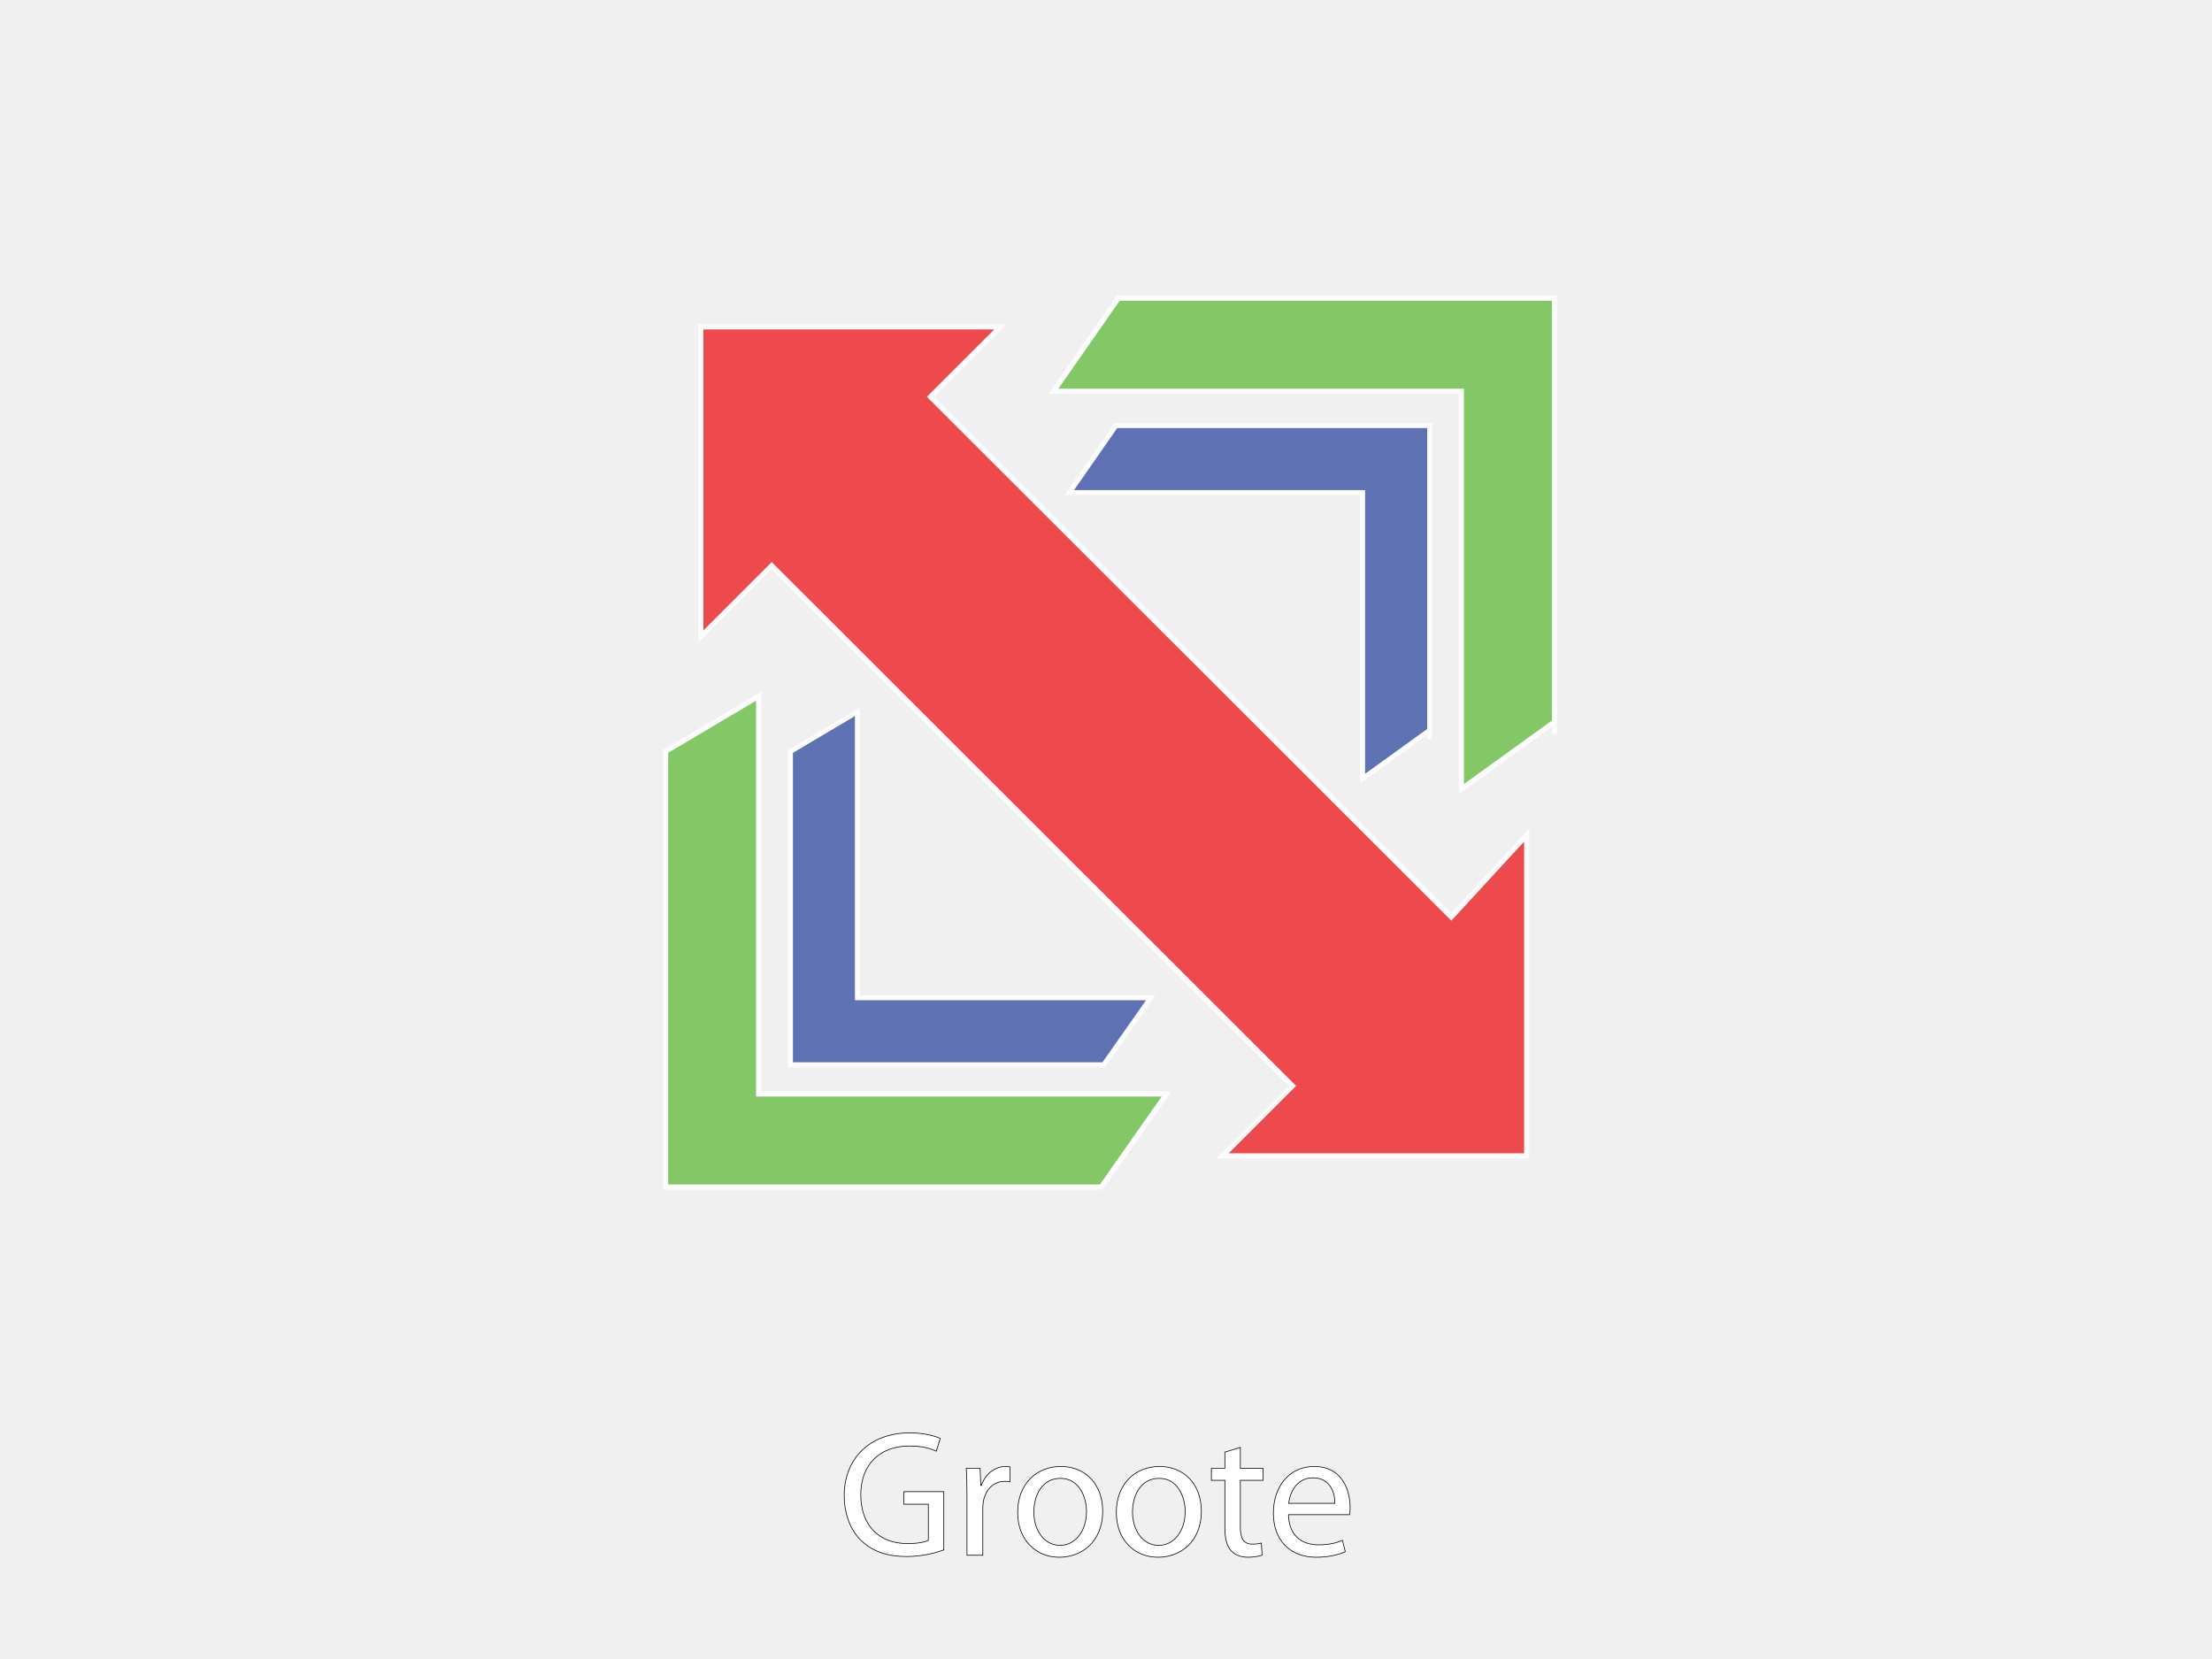
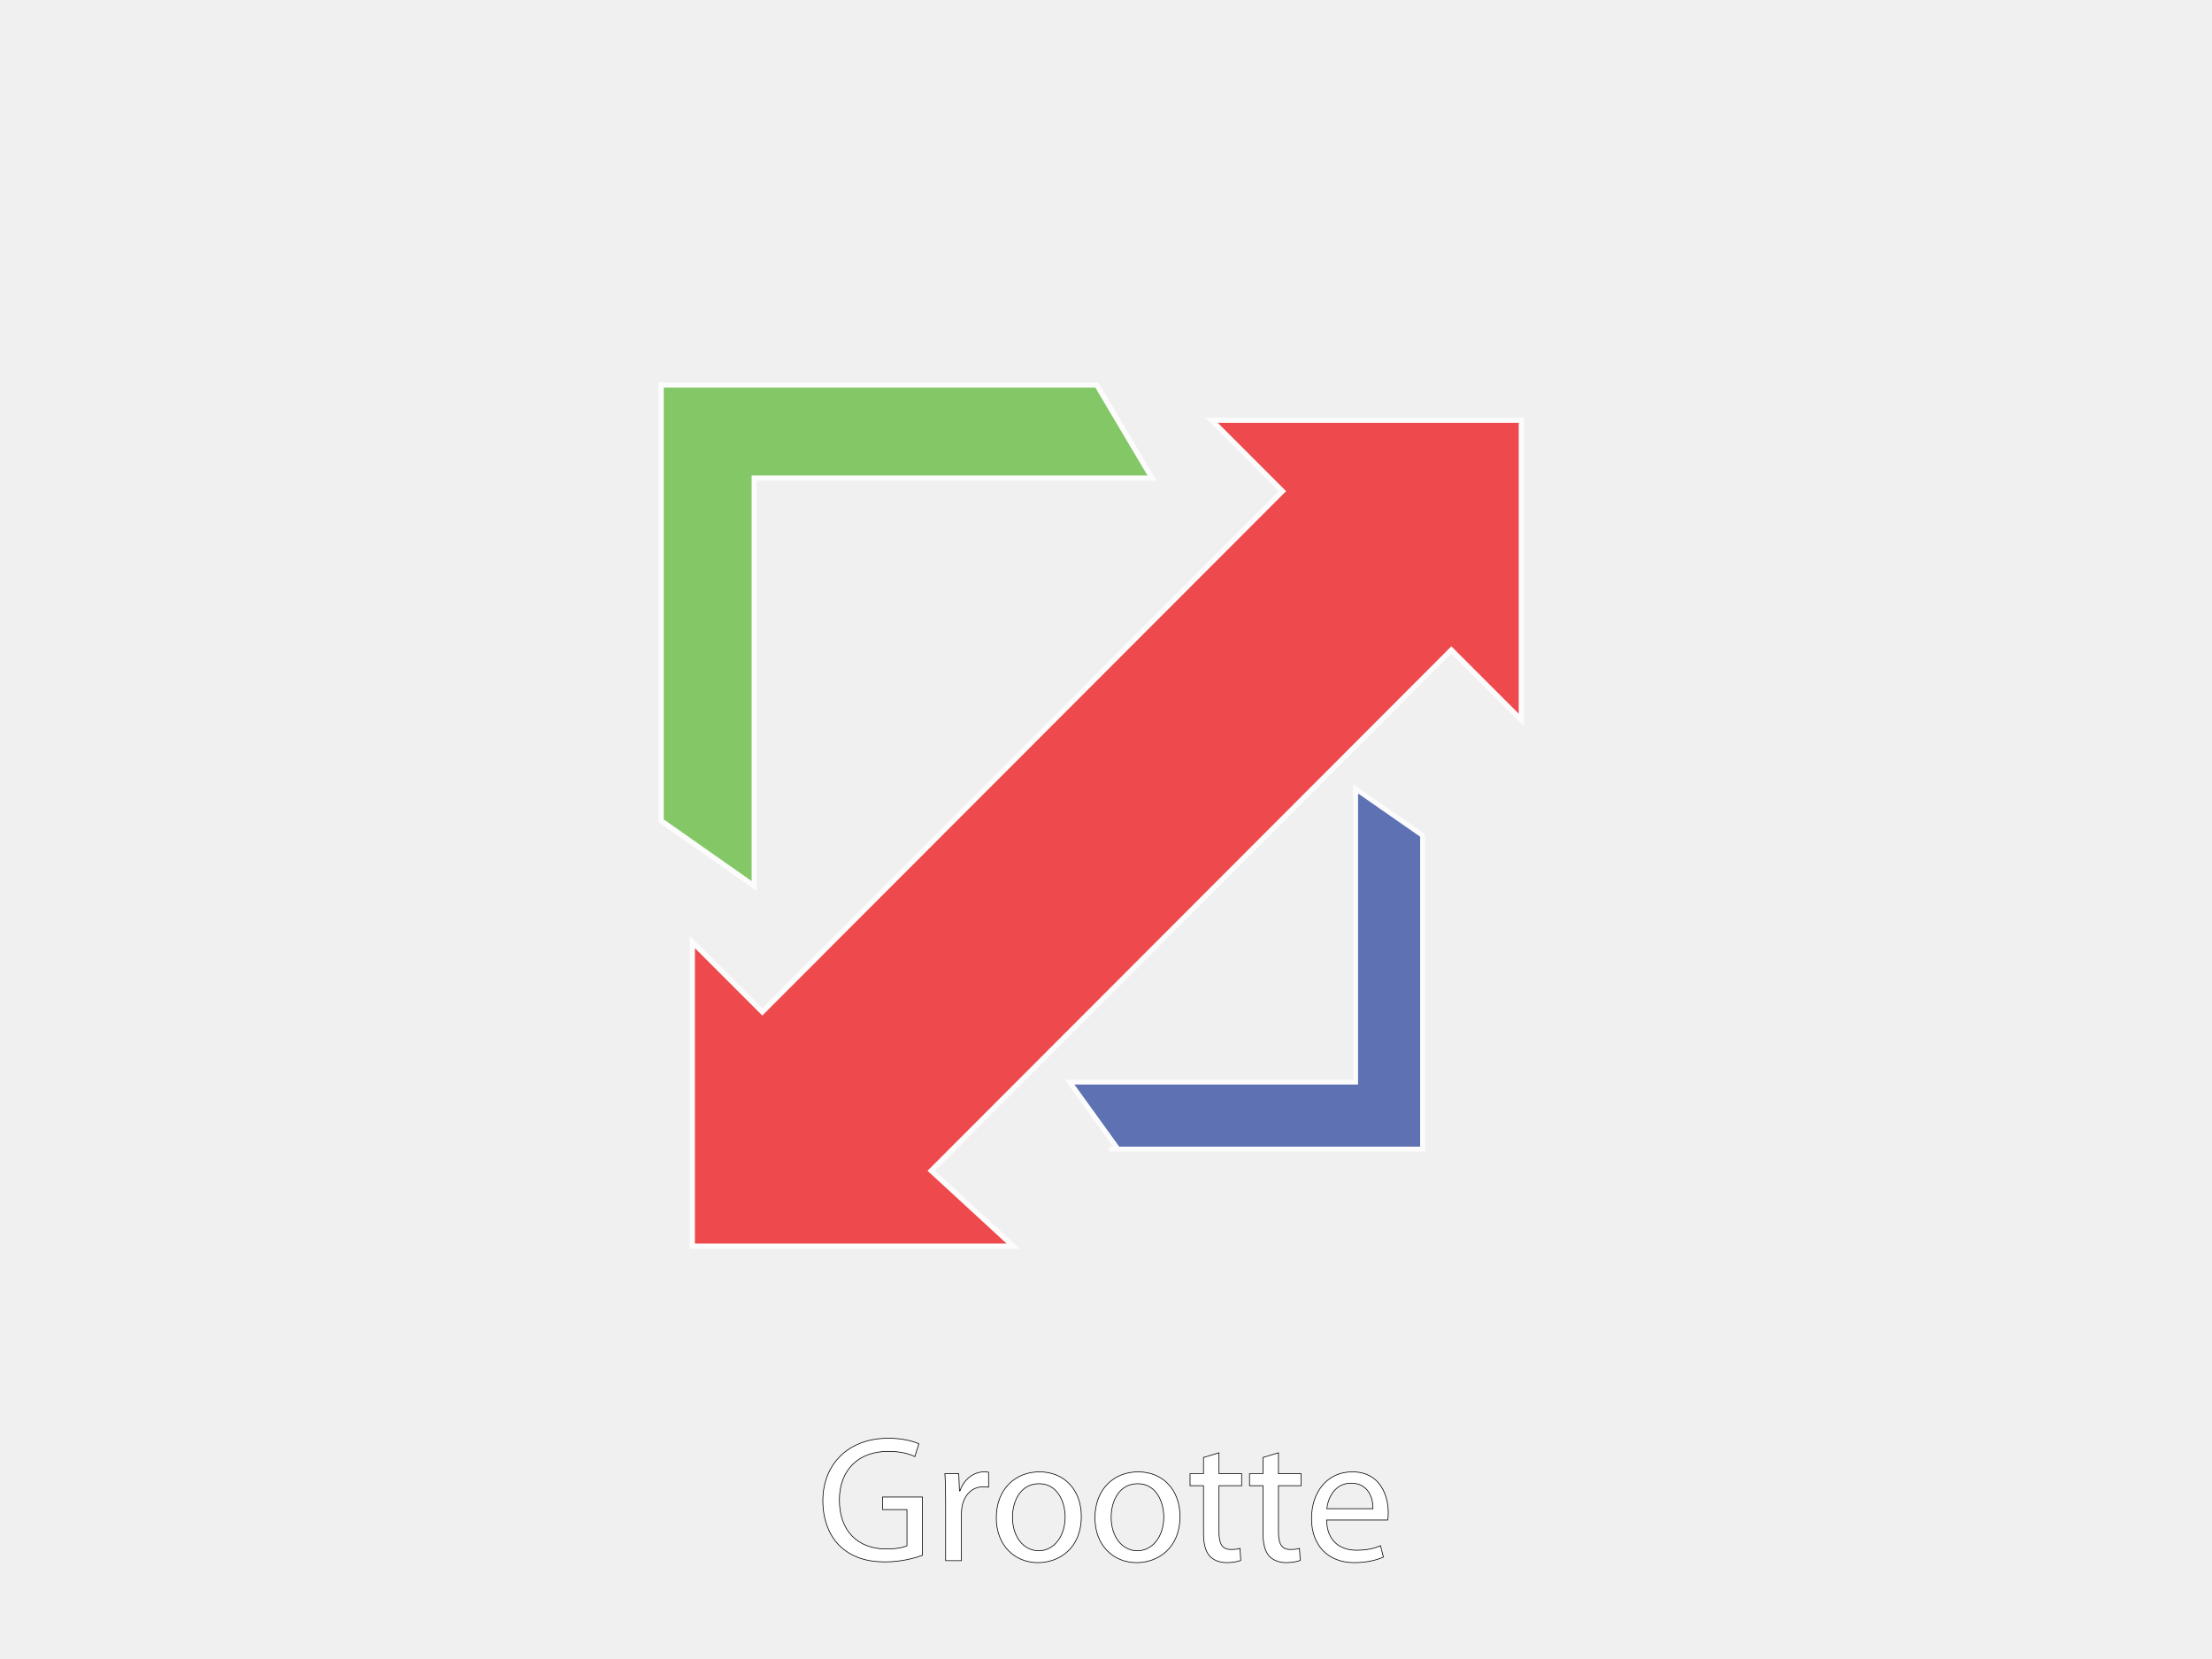
<svg xmlns="http://www.w3.org/2000/svg" version="1.1" id="main" x="0px" y="0px" width="320px" height="240px" viewBox="0 0 320 240" enable-background="new 0 0 320 240" xml:space="preserve">
-   <polyline opacity="0.8" fill="#69BD45" stroke="#FFFFFF" stroke-width="0.75" points="224.885,104.43 211.406,114.152   211.406,56.611 152.393,56.611 161.775,43.137 224.885,43.137 224.885,106.176 " />
-   <polygon opacity="0.8" fill="#69BD45" stroke="#FFFFFF" stroke-width="0.75" points="168.771,158.258 159.316,171.727   96.287,171.727 96.287,108.697 109.748,100.711 109.748,158.258 " />
-   <polygon opacity="0.8" fill="#ED1F24" stroke="#FFFFFF" stroke-width="0.75" points="101.381,47.285 144.742,47.285 134.615,57.406   209.947,132.65 220.861,120.791 220.861,167.215 176.846,167.215 186.971,157.09 111.641,81.842 101.381,92.102 " />
-   <polyline opacity="0.8" fill="#3953A4" stroke="#FFFFFF" stroke-width="0.711" points="206.818,105.641 197.127,112.631   197.127,71.26 154.695,71.26 161.441,61.57 206.818,61.57 206.818,106.896 " />
-   <polygon opacity="0.8" fill="#3953A4" stroke="#FFFFFF" stroke-width="0.711" points="166.471,144.344 159.674,154.029   114.354,154.029 114.354,108.709 124.033,102.967 124.033,144.344 " />
  <g>
-     <path fill="#FFFFFF" stroke="#000000" stroke-width="0.1" d="M136.535,224.213c-1.015,0.391-3.042,0.962-5.408,0.962   c-2.652,0-4.836-0.676-6.553-2.313c-1.508-1.456-2.443-3.797-2.443-6.526c0-5.227,3.613-9.049,9.49-9.049   c2.027,0,3.64,0.442,4.394,0.807l-0.571,1.846c-0.937-0.442-2.106-0.754-3.875-0.754c-4.264,0-7.046,2.652-7.046,7.046   c0,4.446,2.652,7.072,6.761,7.072c1.481,0,2.496-0.208,3.016-0.468v-5.226h-3.536v-1.82h5.772V224.213z" />
-     <path fill="#FFFFFF" stroke="#000000" stroke-width="0.1" d="M139.889,216.335c0-1.482-0.026-2.756-0.104-3.927h2.002l0.104,2.496   h0.078c0.571-1.689,1.976-2.756,3.51-2.756c0.234,0,0.416,0.026,0.624,0.053v2.157c-0.234-0.052-0.468-0.052-0.78-0.052   c-1.611,0-2.756,1.196-3.068,2.912c-0.052,0.312-0.077,0.702-0.077,1.066v6.708h-2.288V216.335z" />
-     <path fill="#FFFFFF" stroke="#000000" stroke-width="0.1" d="M159.519,218.597c0,4.654-3.25,6.683-6.266,6.683   c-3.38,0-6.032-2.496-6.032-6.475c0-4.186,2.782-6.656,6.24-6.656C157.075,212.148,159.519,214.774,159.519,218.597z    M149.561,218.727c0,2.757,1.561,4.837,3.796,4.837c2.185,0,3.822-2.055,3.822-4.889c0-2.132-1.065-4.81-3.771-4.81   C150.73,213.865,149.561,216.361,149.561,218.727z" />
-     <path fill="#FFFFFF" stroke="#000000" stroke-width="0.1" d="M173.792,218.597c0,4.654-3.25,6.683-6.266,6.683   c-3.38,0-6.032-2.496-6.032-6.475c0-4.186,2.782-6.656,6.24-6.656C171.349,212.148,173.792,214.774,173.792,218.597z    M163.834,218.727c0,2.757,1.561,4.837,3.796,4.837c2.185,0,3.822-2.055,3.822-4.889c0-2.132-1.065-4.81-3.771-4.81   C165.004,213.865,163.834,216.361,163.834,218.727z" />
-     <path fill="#FFFFFF" stroke="#000000" stroke-width="0.1" d="M179.434,209.393v3.016h3.276v1.742h-3.276v6.787   c0,1.56,0.441,2.443,1.716,2.443c0.624,0,0.988-0.052,1.326-0.156l0.104,1.742c-0.442,0.156-1.145,0.312-2.028,0.312   c-1.066,0-1.925-0.364-2.471-0.962c-0.624-0.702-0.884-1.82-0.884-3.303v-6.864h-1.95v-1.742h1.95v-2.34L179.434,209.393z" />
-     <path fill="#FFFFFF" stroke="#000000" stroke-width="0.1" d="M186.4,219.117c0.053,3.094,2.002,4.368,4.316,4.368   c1.638,0,2.652-0.286,3.484-0.65l0.416,1.638c-0.807,0.364-2.21,0.807-4.213,0.807c-3.874,0-6.188-2.574-6.188-6.37   s2.236-6.761,5.902-6.761c4.134,0,5.2,3.588,5.2,5.902c0,0.468-0.026,0.807-0.078,1.066H186.4z M193.109,217.479   c0.025-1.43-0.599-3.691-3.173-3.691c-2.34,0-3.328,2.105-3.51,3.691H193.109z" />
+     <path fill="#FFFFFF" stroke="#000000" stroke-width="0.1" d="M133.444,224.991c-1.015,0.391-3.042,0.962-5.408,0.962   c-2.652,0-4.837-0.676-6.553-2.313c-1.508-1.456-2.444-3.797-2.444-6.526c0-5.227,3.614-9.049,9.491-9.049   c2.027,0,3.64,0.442,4.394,0.807l-0.572,1.846c-0.936-0.442-2.105-0.754-3.874-0.754c-4.264,0-7.046,2.652-7.046,7.046   c0,4.446,2.652,7.072,6.76,7.072c1.482,0,2.496-0.208,3.017-0.468v-5.226h-3.536v-1.82h5.772V224.991z" />
+     <path fill="#FFFFFF" stroke="#000000" stroke-width="0.1" d="M136.798,217.113c0-1.482-0.026-2.756-0.104-3.927h2.002l0.104,2.496   h0.078c0.571-1.689,1.976-2.756,3.51-2.756c0.234,0,0.416,0.026,0.624,0.053v2.157c-0.234-0.052-0.468-0.052-0.78-0.052   c-1.612,0-2.756,1.196-3.067,2.912c-0.053,0.312-0.078,0.702-0.078,1.066v6.708h-2.288V217.113z" />
+     <path fill="#FFFFFF" stroke="#000000" stroke-width="0.1" d="M156.428,219.375c0,4.654-3.25,6.683-6.266,6.683   c-3.381,0-6.032-2.496-6.032-6.475c0-4.186,2.782-6.656,6.24-6.656C153.984,212.926,156.428,215.552,156.428,219.375z    M146.47,219.504c0,2.757,1.56,4.837,3.796,4.837c2.185,0,3.822-2.055,3.822-4.889c0-2.132-1.066-4.81-3.77-4.81   C147.64,214.643,146.47,217.139,146.47,219.504z" />
+     <path fill="#FFFFFF" stroke="#000000" stroke-width="0.1" d="M170.701,219.375c0,4.654-3.25,6.683-6.266,6.683   c-3.381,0-6.032-2.496-6.032-6.475c0-4.186,2.782-6.656,6.24-6.656C168.258,212.926,170.701,215.552,170.701,219.375z    M160.743,219.504c0,2.757,1.56,4.837,3.796,4.837c2.185,0,3.822-2.055,3.822-4.889c0-2.132-1.066-4.81-3.77-4.81   C161.913,214.643,160.743,217.139,160.743,219.504z" />
+     <path fill="#FFFFFF" stroke="#000000" stroke-width="0.1" d="M176.343,210.17v3.016h3.276v1.742h-3.276v6.787   c0,1.56,0.442,2.443,1.716,2.443c0.624,0,0.988-0.052,1.326-0.156l0.104,1.742c-0.441,0.156-1.144,0.312-2.027,0.312   c-1.066,0-1.924-0.364-2.471-0.962c-0.624-0.702-0.884-1.82-0.884-3.303v-6.864h-1.95v-1.742h1.95v-2.34L176.343,210.17z" />
+     <path fill="#FFFFFF" stroke="#000000" stroke-width="0.1" d="M184.948,210.17v3.016h3.276v1.742h-3.276v6.787   c0,1.56,0.442,2.443,1.716,2.443c0.624,0,0.988-0.052,1.326-0.156l0.104,1.742c-0.441,0.156-1.144,0.312-2.027,0.312   c-1.066,0-1.924-0.364-2.471-0.962c-0.624-0.702-0.884-1.82-0.884-3.303v-6.864h-1.95v-1.742h1.95v-2.34L184.948,210.17z" />
+     <path fill="#FFFFFF" stroke="#000000" stroke-width="0.1" d="M191.915,219.895c0.052,3.094,2.002,4.368,4.316,4.368   c1.638,0,2.652-0.286,3.484-0.65l0.416,1.638c-0.807,0.364-2.21,0.807-4.212,0.807c-3.875,0-6.188-2.574-6.188-6.37   s2.235-6.761,5.902-6.761c4.134,0,5.2,3.588,5.2,5.902c0,0.468-0.026,0.807-0.078,1.066H191.915z M198.623,218.256   c0.026-1.43-0.598-3.691-3.172-3.691c-2.34,0-3.328,2.105-3.51,3.691H198.623z" />
  </g>
+   <polygon opacity="0.8" fill="#69BD45" stroke="#FFFFFF" stroke-width="0.75" points="109.112,128.185 95.644,118.731 95.644,55.701   158.673,55.701 166.659,69.162 109.112,69.162 " />
+   <polygon opacity="0.8" fill="#ED1F24" stroke="#FFFFFF" stroke-width="0.75" points="220.085,60.795 220.085,104.156 209.963,94.03   134.72,169.361 146.579,180.275 100.154,180.275 100.154,136.259 110.28,146.385 185.527,71.054 175.269,60.795 " />
+   <polyline opacity="0.8" fill="#3953A4" stroke="#FFFFFF" stroke-width="0.711" points="161.729,166.232 154.738,156.542   196.11,156.542 196.11,114.109 205.799,120.855 205.799,166.232 160.473,166.232 " />
</svg>
